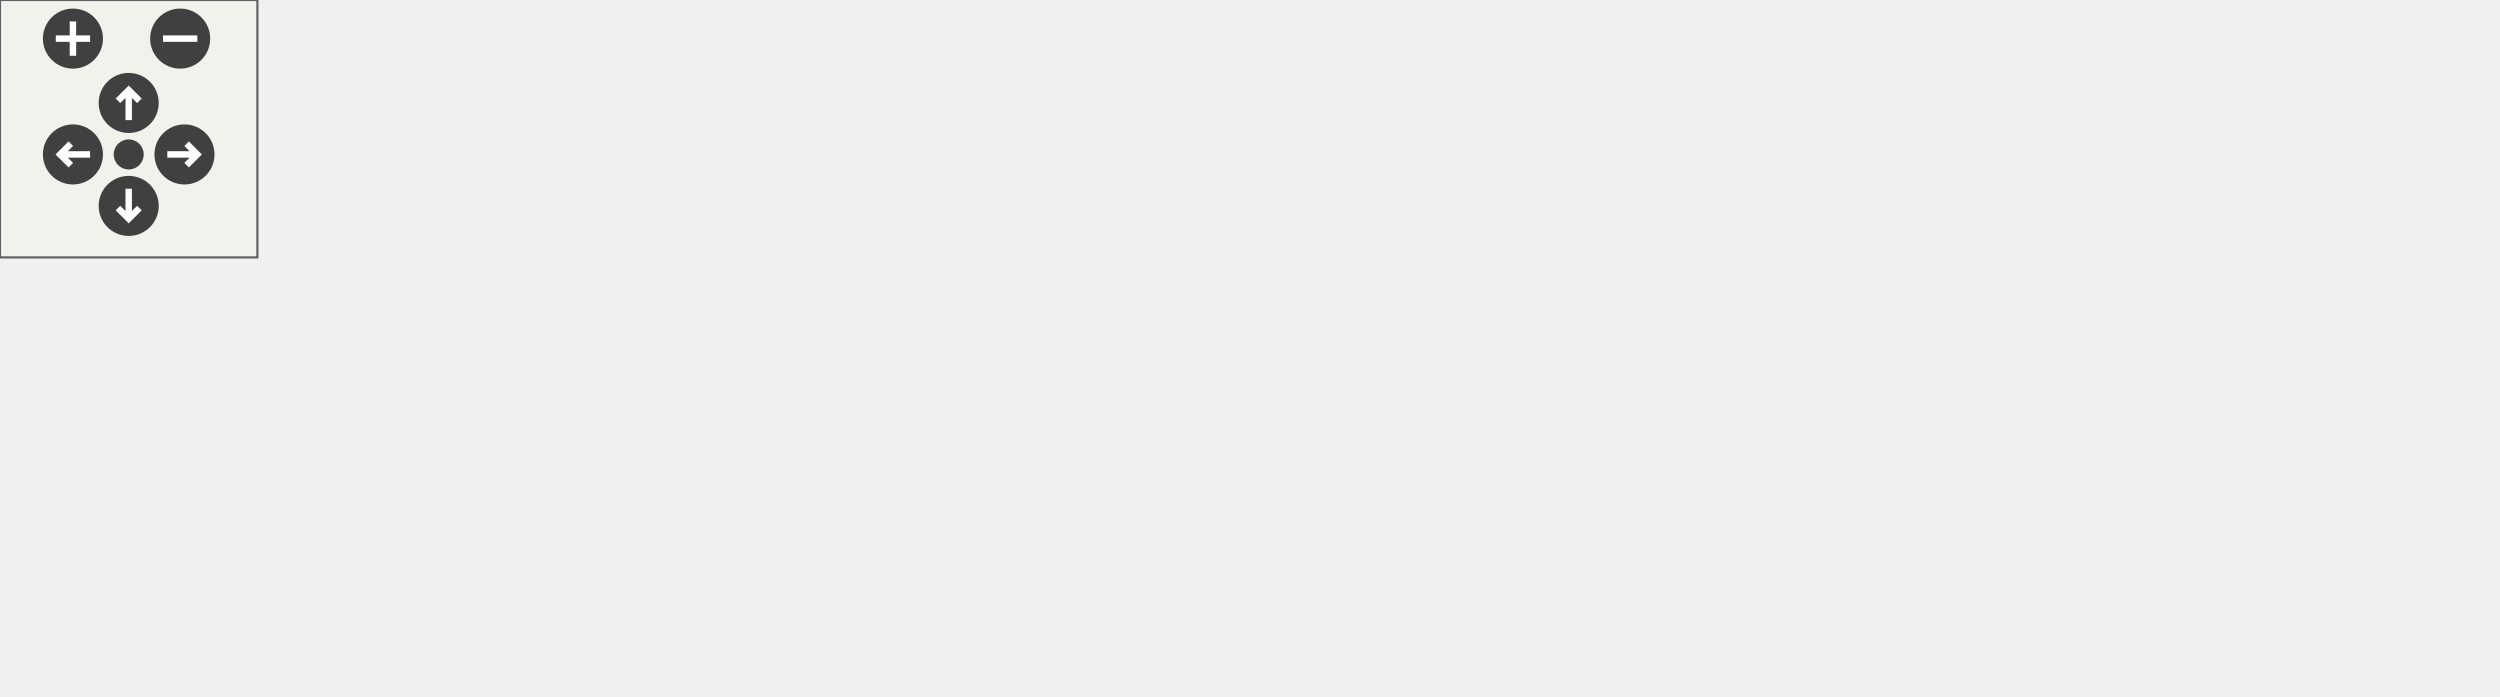
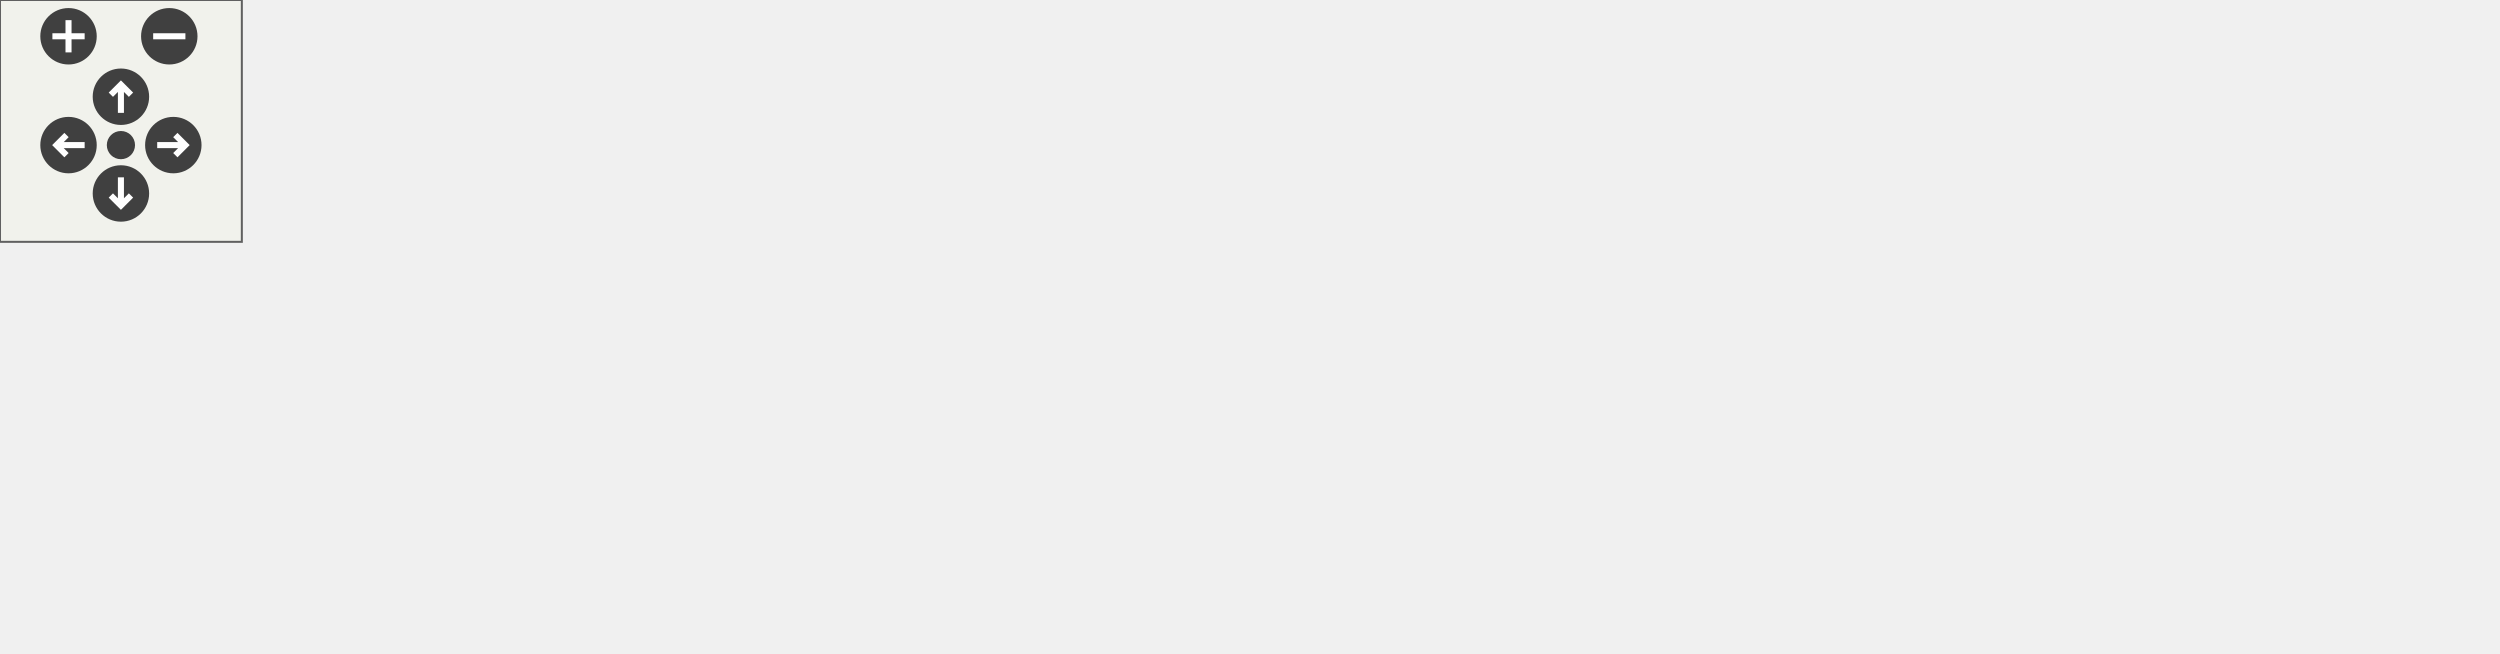
<svg xmlns="http://www.w3.org/2000/svg" xmlns:xlink="http://www.w3.org/1999/xlink" id="main" version="1.1" xml:space="preserve">
  <defs>
    <circle id="rim" cx="0" cy="0" r="7" />
    <circle id="rim2" cx="0" cy="0" r="3.5" />
    <g id="zoomPlus">
      <use xlink:href="#rim" fill="#404040">
        <set attributeName="fill" to="#808080" begin="zoomplus.mouseover" end="zoomplus.mouseout" />
      </use>
      <path d="M-4,0h8M0,-4v8" fill="none" stroke="white" stroke-width="1.5" pointer-events="none" />
    </g>
    <g id="zoomMin">
      <use xlink:href="#rim" fill="#404040">
        <set attributeName="fill" to="#808080" begin="zoomminus.mouseover" end="zoomminus.mouseout" />
      </use>
      <path d="M-4,0h8" fill="none" stroke="white" stroke-width="1.5" pointer-events="none" />
    </g>
    <g id="dirArrow">
      <path fill="none" stroke="white" stroke-width="1.5" d="M0,-3.0v7 M-2.5,-0.5L0,-3.0L2.5,-0.5" />
    </g>
    <g id="resetDef">
      <use xlink:href="#rim2" fill="#404040">
        <set attributeName="fill" to="#808080" begin="reset.mouseover" end="reset.mouseout" />
      </use>
    </g>
  </defs>
  <svg id="graph" class="graph">
    <g id="viewport">
      <g id="node1" class="node">
-         <polygon fill="#bfbfbf" stroke="black" points="0.5,-40.5 0.5,-61.5 77.5,-61.5 77.5,-40.5 0.5,-40.5" />
-         <text text-anchor="middle" x="39" y="-48.5" font-family="Helvetica,sans-Serif" font-size="10.00">CloseSession</text>
+         <polygon fill="#bfbfbf" stroke="black" points="0.5,-60.5 0.5,-81.5 77.5,-81.5 77.5,-60.5 0.5,-60.5" />
+         <text text-anchor="middle" x="39" y="-68.5" font-family="Helvetica,sans-Serif" font-size="10.00">CloseSession</text>
      </g>
      <g id="node3" class="node">
        <a xlink:href="../../db/d4f/generic__networkhandler_8c.html#aac0abfde6f2872cae33998b90683cf78" target="_top" xlink:title="IApp_CloseSocket_tcp">
-           <polygon fill="none" stroke="black" points="114.5,-40.5 114.5,-61.5 231.5,-61.5 231.5,-40.5 114.5,-40.5" />
-           <text text-anchor="middle" x="173" y="-48.5" font-family="Helvetica,sans-Serif" font-size="10.00">IApp_CloseSocket_tcp</text>
+           <polygon fill="none" stroke="black" points="114.5,-60.5 114.5,-81.5 231.5,-81.5 231.5,-60.5 114.5,-60.5" />
+           <text text-anchor="middle" x="173" y="-68.5" font-family="Helvetica,sans-Serif" font-size="10.00">IApp_CloseSocket_tcp</text>
        </a>
      </g>
      <g id="edge2" class="edge">
-         <path fill="none" stroke="midnightblue" d="M77.758,-51C86.07,-51 95.091,-51 104.158,-51" />
-         <polygon fill="midnightblue" stroke="midnightblue" points="104.378,-54.5 114.378,-51 104.378,-47.5 104.378,-54.5" />
+         <path fill="none" stroke="midnightblue" d="M77.758,-71C86.07,-71 95.091,-71 104.158,-71" />
+         <polygon fill="midnightblue" stroke="midnightblue" points="104.378,-74.5 114.378,-71 104.378,-67.5 104.378,-74.5" />
      </g>
      <g id="node5" class="node">
        <a xlink:href="../../d5/dc5/group__CIP__CALLBACK__API.html#gaf4d26c1bca26c2e6e73481d57762df36" target="_top" xlink:title="Close the given socket and clean up the stack.">
-           <polygon fill="none" stroke="black" points="315.5,-80.5 315.5,-101.5 388.5,-101.5 388.5,-80.5 315.5,-80.5" />
-           <text text-anchor="middle" x="352" y="-88.5" font-family="Helvetica,sans-Serif" font-size="10.00">CloseSocket</text>
+           <polygon fill="none" stroke="black" points="305.5,-80.5 305.5,-101.5 378.5,-101.5 378.5,-80.5 305.5,-80.5" />
+           <text text-anchor="middle" x="342" y="-88.5" font-family="Helvetica,sans-Serif" font-size="10.00">CloseSocket</text>
        </a>
      </g>
      <g id="edge4" class="edge">
-         <path fill="none" stroke="midnightblue" d="M220.03,-61.51C246.366,-67.395 279.089,-74.707 305.361,-80.578" />
-         <polygon fill="midnightblue" stroke="midnightblue" points="304.93,-84.068 315.453,-82.833 306.457,-77.236 304.93,-84.068" />
+         <path fill="none" stroke="midnightblue" d="M231.634,-77.939C252.498,-80.408 275.69,-83.153 295.409,-85.486" />
+         <polygon fill="midnightblue" stroke="midnightblue" points="295.031,-88.966 305.373,-86.665 295.853,-82.014 295.031,-88.966" />
      </g>
      <g id="node9" class="node">
-         <a xlink:href="../../d4/df6/socket__timer_8c.html#abe7542fdec4d4e4893a8c712192529ca" target="_top" xlink:title="Get the Socket Timer entry with the spezified socket value.">
-           <polygon fill="none" stroke="black" points="268.5,-40.5 268.5,-61.5 435.5,-61.5 435.5,-40.5 268.5,-40.5" />
-           <text text-anchor="middle" x="352" y="-48.5" font-family="Helvetica,sans-Serif" font-size="10.00">SocketTimerArrayGetSocketTimer</text>
+         <a xlink:href="../../db/d4f/generic__networkhandler_8c.html#aea539a75995234e379a1c25019ba378f" target="_top" xlink:title="RemoveSocketTimerFromList">
+           <polygon fill="none" stroke="black" points="268.5,-40.5 268.5,-61.5 415.5,-61.5 415.5,-40.5 268.5,-40.5" />
+           <text text-anchor="middle" x="342" y="-48.5" font-family="Helvetica,sans-Serif" font-size="10.00">RemoveSocketTimerFromList</text>
        </a>
      </g>
      <g id="edge8" class="edge">
-         <path fill="none" stroke="midnightblue" d="M231.611,-51C240.131,-51 249.076,-51 258.08,-51" />
-         <polygon fill="midnightblue" stroke="midnightblue" points="258.253,-54.5 268.253,-51 258.253,-47.5 258.253,-54.5" />
+         <path fill="none" stroke="midnightblue" d="M231.634,-64.061C240.223,-63.045 249.206,-61.981 258.18,-60.92" />
+         <polygon fill="midnightblue" stroke="midnightblue" points="258.766,-64.375 268.285,-59.724 257.943,-57.423 258.766,-64.375" />
+       </g>
+       <g id="node7" class="node">
+         <a xlink:href="../../d2/d5e/POSIX_2networkhandler_8c.html#a2812ba0ecd1fd9a5549fbca397d76e3e" target="_top" xlink:title="Platform dependent code to close a socket.">
+           <polygon fill="none" stroke="black" points="481,-80.5 481,-101.5 591,-101.5 591,-80.5 481,-80.5" />
+           <text text-anchor="middle" x="536" y="-88.5" font-family="Helvetica,sans-Serif" font-size="10.00">CloseSocketPlatform</text>
+         </a>
+       </g>
+       <g id="edge6" class="edge">
+         <path fill="none" stroke="midnightblue" d="M378.947,-91C404.825,-91 440.104,-91 470.67,-91" />
+         <polygon fill="midnightblue" stroke="midnightblue" points="470.835,-94.5 480.835,-91 470.835,-87.5 470.835,-94.5" />
      </g>
      <g id="node11" class="node">
-         <a xlink:href="../../d4/df6/socket__timer_8c.html#a6130830815ae46fe4e6d45cf89bc3506" target="_top" xlink:title="Clears a Socket Timer entry.">
-           <polygon fill="none" stroke="black" points="304.5,-0.5 304.5,-21.5 399.5,-21.5 399.5,-0.5 304.5,-0.5" />
-           <text text-anchor="middle" x="352" y="-8.5" font-family="Helvetica,sans-Serif" font-size="10.00">SocketTimerClear</text>
+         <a xlink:href="../../d4/df6/socket__timer_8c.html#abe7542fdec4d4e4893a8c712192529ca" target="_top" xlink:title="Get the Socket Timer entry with the spezified socket value.">
+           <polygon fill="none" stroke="black" points="452.5,-40.5 452.5,-61.5 619.5,-61.5 619.5,-40.5 452.5,-40.5" />
+           <text text-anchor="middle" x="536" y="-48.5" font-family="Helvetica,sans-Serif" font-size="10.00">SocketTimerArrayGetSocketTimer</text>
        </a>
      </g>
      <g id="edge10" class="edge">
-         <path fill="none" stroke="midnightblue" d="M220.03,-40.49C243.063,-35.343 270.982,-29.105 295.198,-23.693" />
-         <polygon fill="midnightblue" stroke="midnightblue" points="295.978,-27.105 304.974,-21.509 294.451,-20.274 295.978,-27.105" />
+         <path fill="none" stroke="midnightblue" d="M415.62,-51C424.342,-51 433.333,-51 442.286,-51" />
+         <polygon fill="midnightblue" stroke="midnightblue" points="442.363,-54.5 452.363,-51 442.363,-47.5 442.363,-54.5" />
      </g>
-       <g id="node7" class="node">
-         <a xlink:href="../../d2/d5e/POSIX_2networkhandler_8c.html#a2812ba0ecd1fd9a5549fbca397d76e3e" target="_top" xlink:title="Platform dependent code to close a socket.">
-           <polygon fill="none" stroke="black" points="472,-80.5 472,-101.5 582,-101.5 582,-80.5 472,-80.5" />
-           <text text-anchor="middle" x="527" y="-88.5" font-family="Helvetica,sans-Serif" font-size="10.00">CloseSocketPlatform</text>
+       <g id="node13" class="node">
+         <a xlink:href="../../d4/df6/socket__timer_8c.html#a6130830815ae46fe4e6d45cf89bc3506" target="_top" xlink:title="Clears a Socket Timer entry.">
+           <polygon fill="none" stroke="black" points="488.5,-0.5 488.5,-21.5 583.5,-21.5 583.5,-0.5 488.5,-0.5" />
+           <text text-anchor="middle" x="536" y="-8.5" font-family="Helvetica,sans-Serif" font-size="10.00">SocketTimerClear</text>
        </a>
      </g>
-       <g id="edge6" class="edge">
-         <path fill="none" stroke="midnightblue" d="M388.686,-91C409.827,-91 437.025,-91 461.701,-91" />
-         <polygon fill="midnightblue" stroke="midnightblue" points="461.734,-94.5 471.734,-91 461.734,-87.5 461.734,-94.5" />
+       <g id="edge12" class="edge">
+         <path fill="none" stroke="midnightblue" d="M392.971,-40.49C419.152,-35.092 451.156,-28.494 478.248,-22.908" />
+         <polygon fill="midnightblue" stroke="midnightblue" points="479.28,-26.268 488.368,-20.821 477.867,-19.413 479.28,-26.268" />
      </g>
    </g>
  </svg>
  <g id="navigator" transform="translate(0 0)" fill="#404254">
    <rect fill="#f2f5e9" fill-opacity="0.5" stroke="#606060" stroke-width=".5" x="0" y="0" width="60" height="60" />
    <use id="zoomplus" xlink:href="#zoomPlus" x="17" y="9" />
    <use id="zoomminus" xlink:href="#zoomMin" x="42" y="9" />
    <use id="reset" xlink:href="#resetDef" x="30" y="36" />
    <g id="arrowUp" xlink:href="#dirArrow" transform="translate(30 24)">
      <use xlink:href="#rim" fill="#404040">
        <set attributeName="fill" to="#808080" begin="arrowUp.mouseover" end="arrowUp.mouseout" />
      </use>
      <path fill="none" stroke="white" stroke-width="1.5" d="M0,-3.0v7 M-2.5,-0.5L0,-3.0L2.5,-0.5" />
    </g>
    <g id="arrowRight" xlink:href="#dirArrow" transform="rotate(90) translate(36 -43)">
      <use xlink:href="#rim" fill="#404040">
        <set attributeName="fill" to="#808080" begin="arrowRight.mouseover" end="arrowRight.mouseout" />
      </use>
      <path fill="none" stroke="white" stroke-width="1.5" d="M0,-3.0v7 M-2.5,-0.5L0,-3.0L2.5,-0.5" />
    </g>
    <g id="arrowDown" xlink:href="#dirArrow" transform="rotate(180) translate(-30 -48)">
      <use xlink:href="#rim" fill="#404040">
        <set attributeName="fill" to="#808080" begin="arrowDown.mouseover" end="arrowDown.mouseout" />
      </use>
      <path fill="none" stroke="white" stroke-width="1.5" d="M0,-3.0v7 M-2.5,-0.5L0,-3.0L2.5,-0.5" />
    </g>
    <g id="arrowLeft" xlink:href="#dirArrow" transform="rotate(270) translate(-36 17)">
      <use xlink:href="#rim" fill="#404040">
        <set attributeName="fill" to="#808080" begin="arrowLeft.mouseover" end="arrowLeft.mouseout" />
      </use>
      <path fill="none" stroke="white" stroke-width="1.5" d="M0,-3.0v7 M-2.5,-0.5L0,-3.0L2.5,-0.5" />
    </g>
  </g>
</svg>
